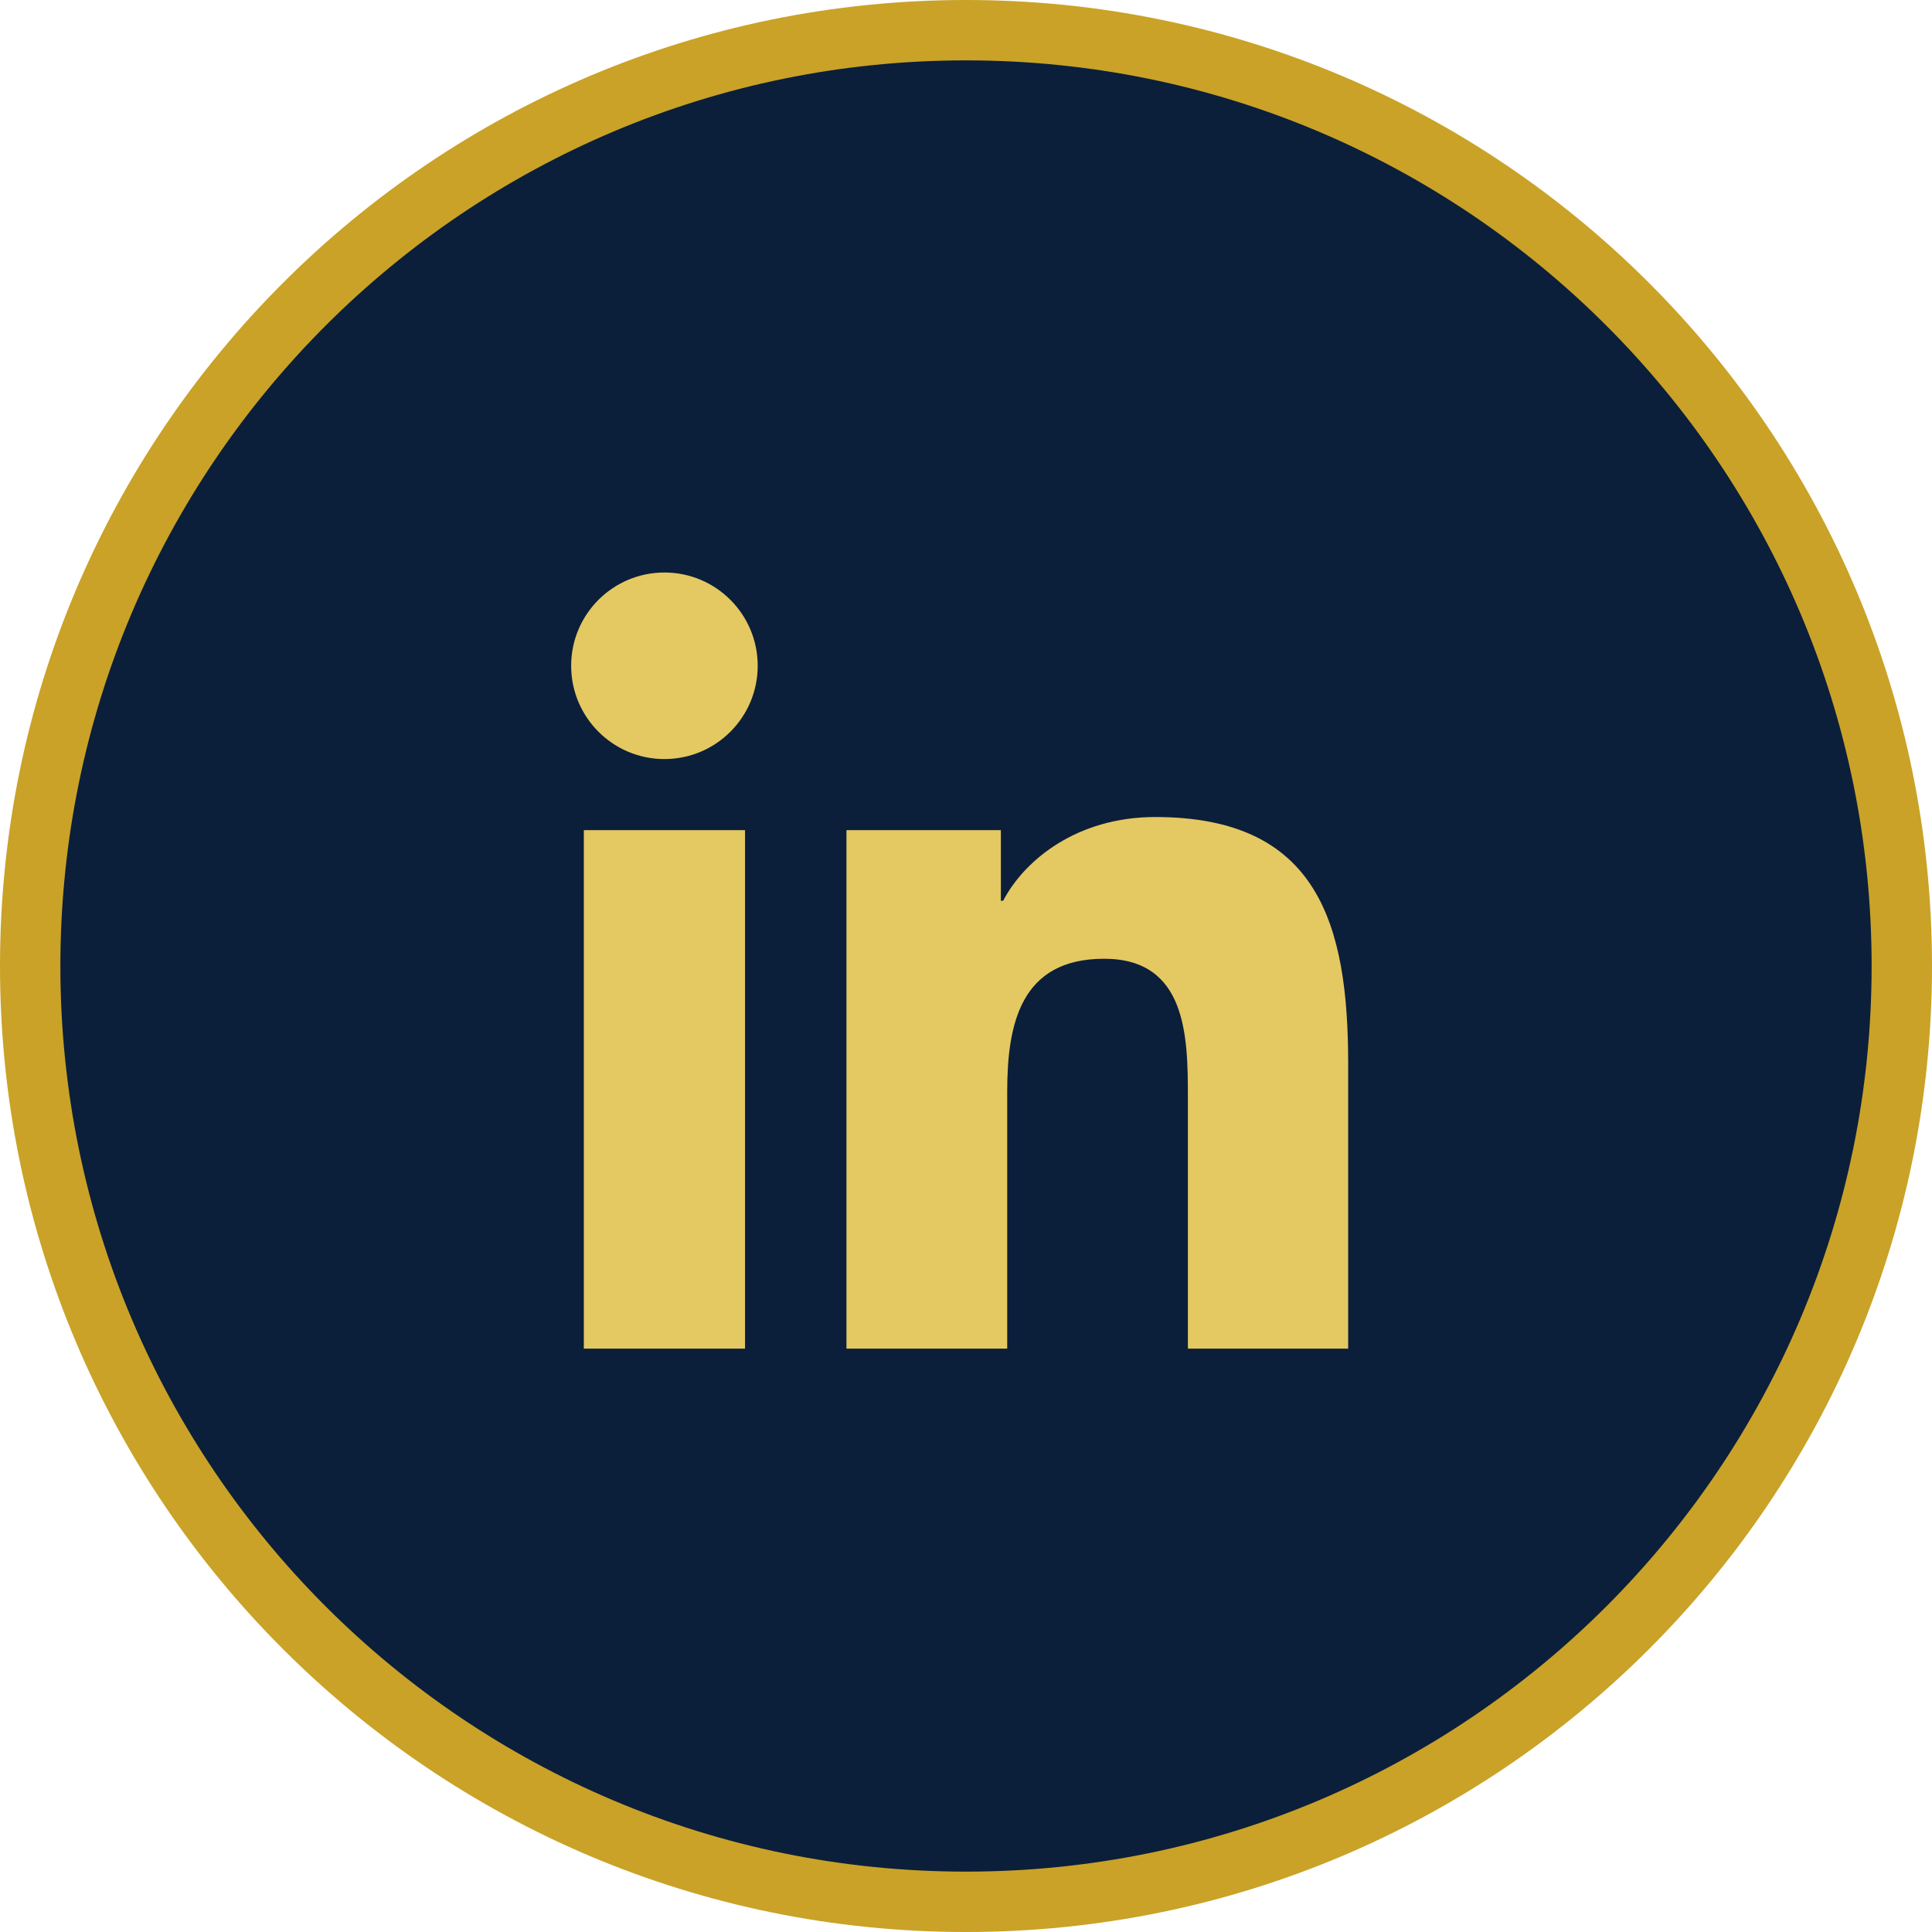
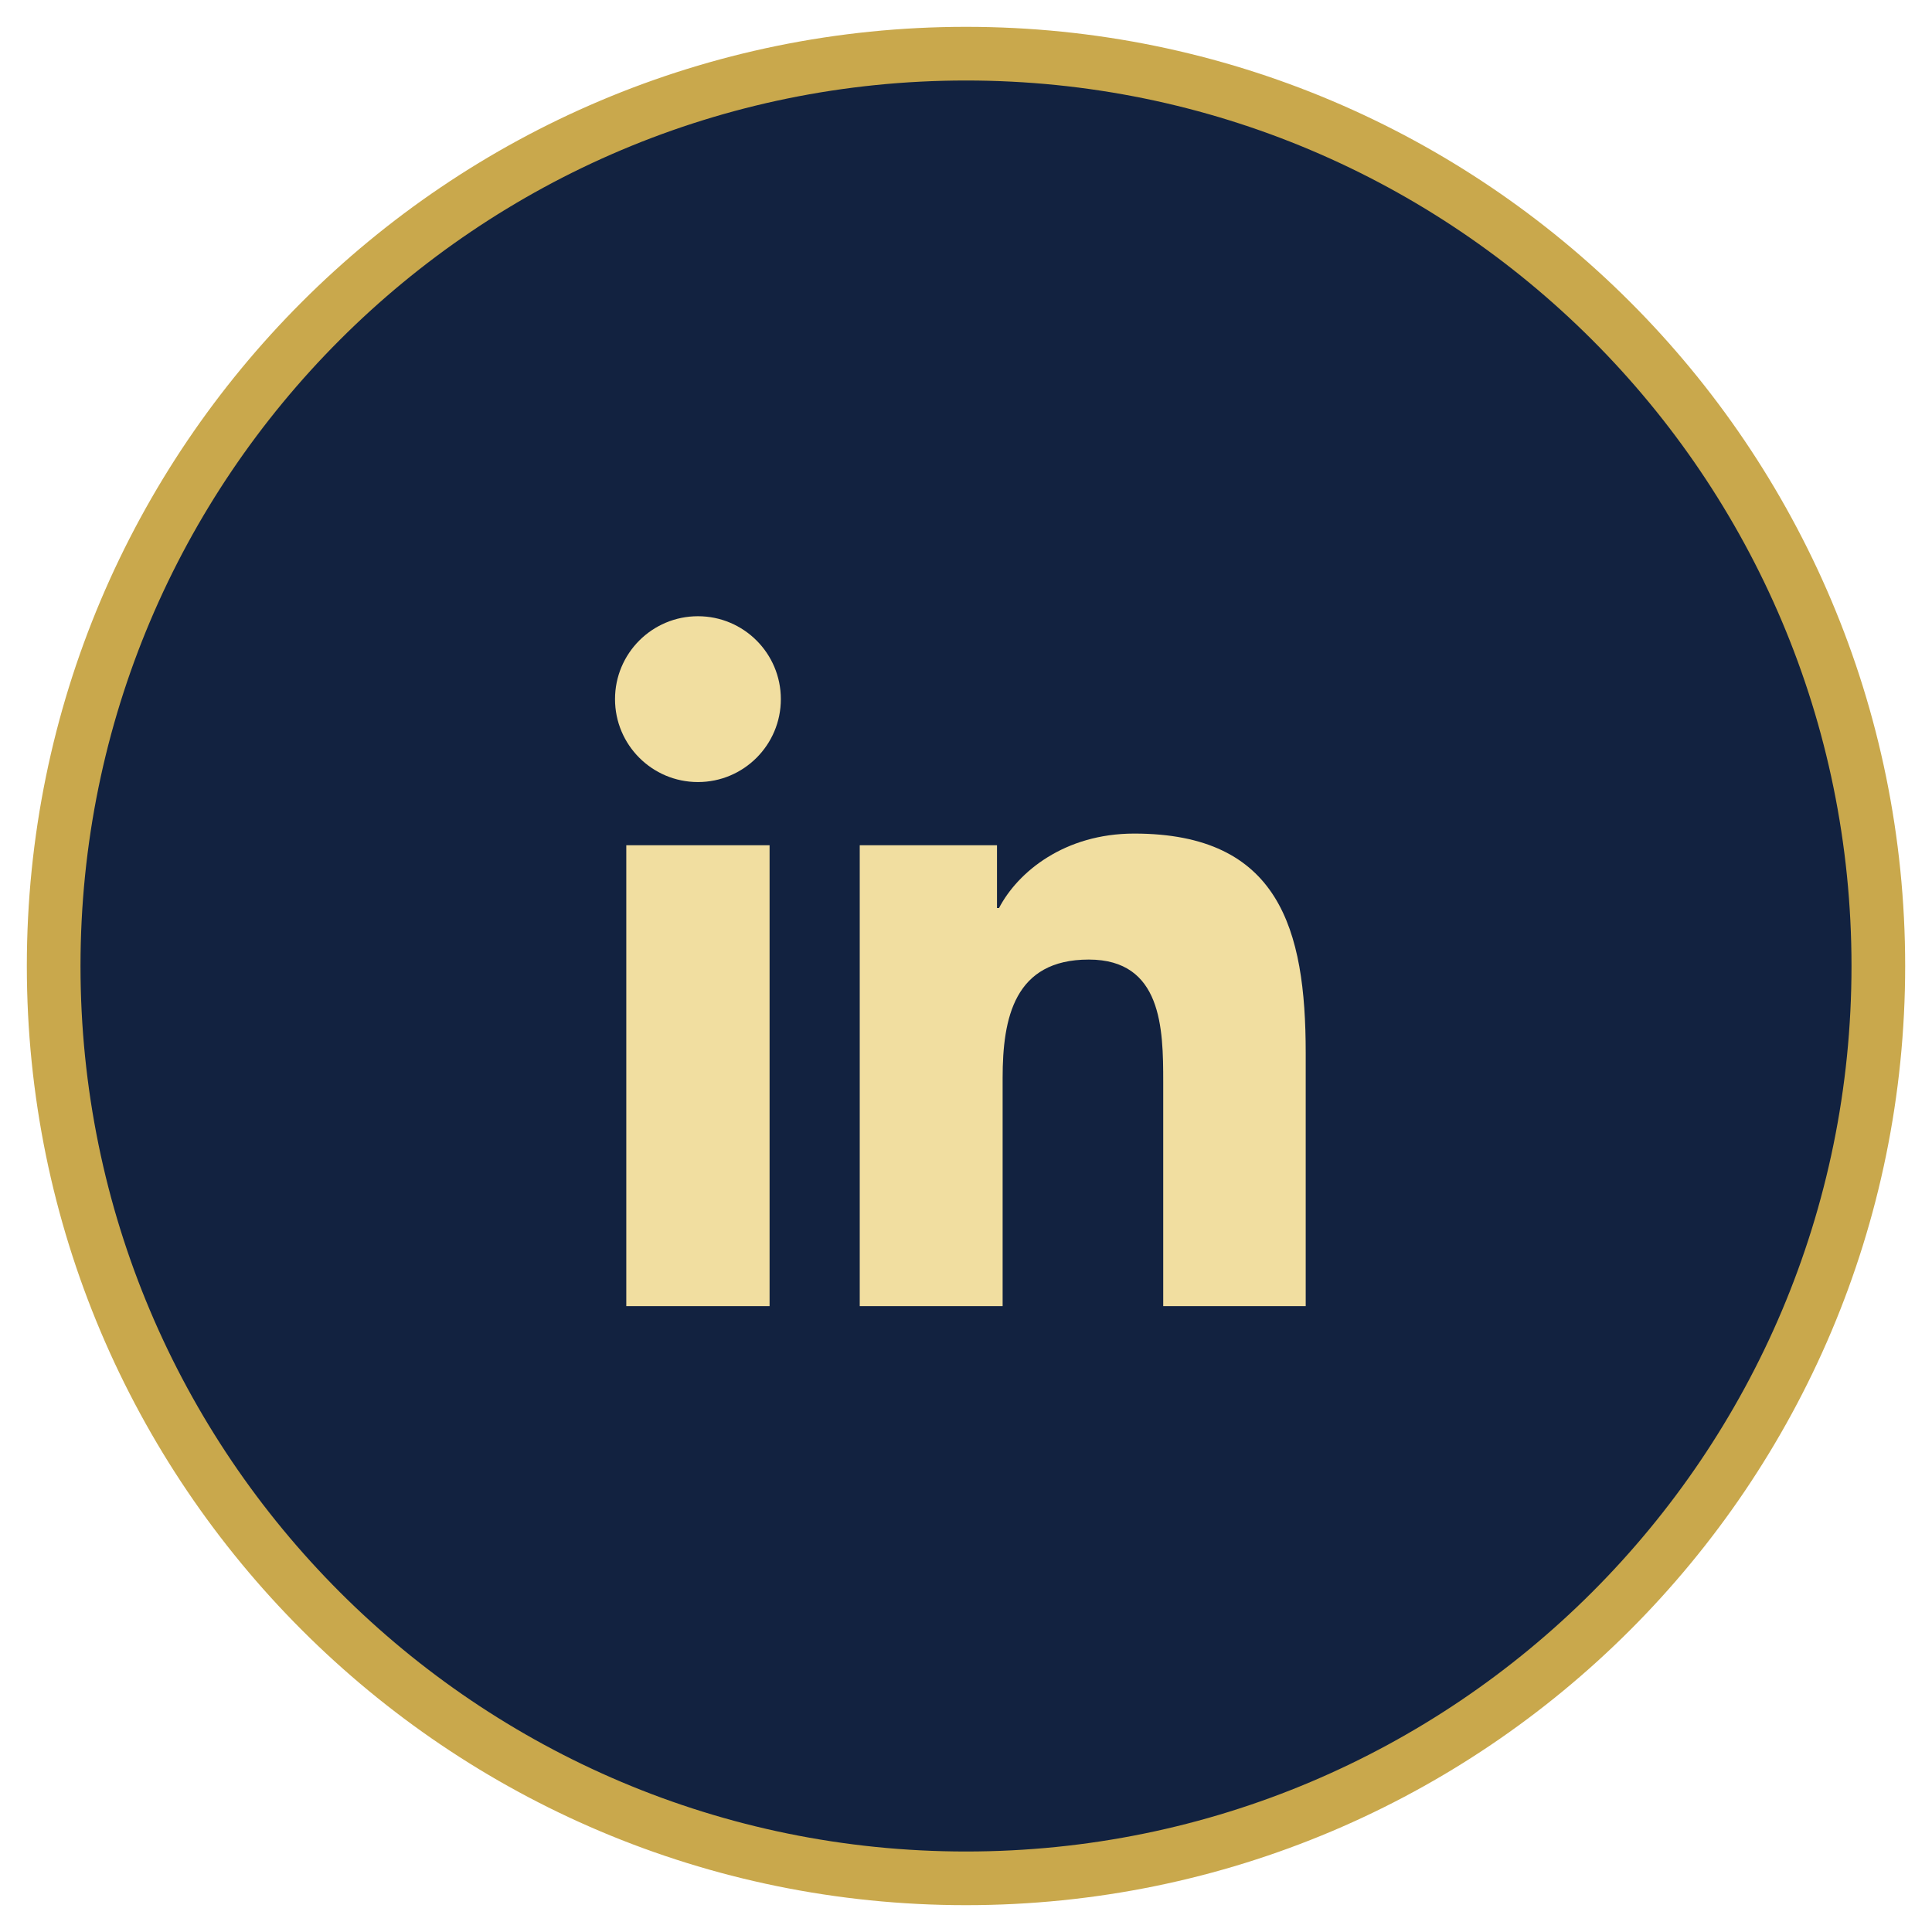
- <svg xmlns="http://www.w3.org/2000/svg" width="64" height="64" viewBox="0 0 64 64">
-   <circle cx="32" cy="32" r="31" fill="#0B1F3A" stroke="#C9A227" stroke-width="2" />
-   <g transform="translate(14 14) scale(1.5)">
-     <path fill="#E4C862" d="M20.45 20.45h-3.55v-5.57c0-1.33-.03-3.04-1.85-3.04-1.85 0-2.14 1.45-2.14 2.94v5.67H9.36V9h3.41v1.56h.05c.47-.9 1.63-1.85 3.36-1.85 3.6 0 4.26 2.37 4.26 5.45v6.29zM5.34 7.43a2.06 2.06 0 1 1 0-4.12 2.06 2.06 0 0 1 0 4.12zM7.12 20.45H3.56V9h3.56v11.45z" />
+ <svg xmlns="http://www.w3.org/2000/svg" width="72" height="72" viewBox="0 0 72 72">
+   <circle cx="36" cy="36" r="34" fill="#122240" stroke="#C9A84C" stroke-width="2" />
+   <g transform="translate(18 18) scale(1.5)">
+     <path fill="#F1DEA0" d="M20.45 20.45h-3.55v-5.57c0-1.33-.03-3.04-1.85-3.04-1.85 0-2.14 1.45-2.14 2.94v5.67H9.36V9h3.41v1.56h.05c.47-.9 1.63-1.85 3.36-1.85 3.6 0 4.26 2.37 4.26 5.45v6.29zM5.34 7.43a2.06 2.06 0 1 1 0-4.12 2.06 2.06 0 0 1 0 4.12zM7.12 20.45H3.56V9h3.56v11.45z" />
  </g>
</svg>
